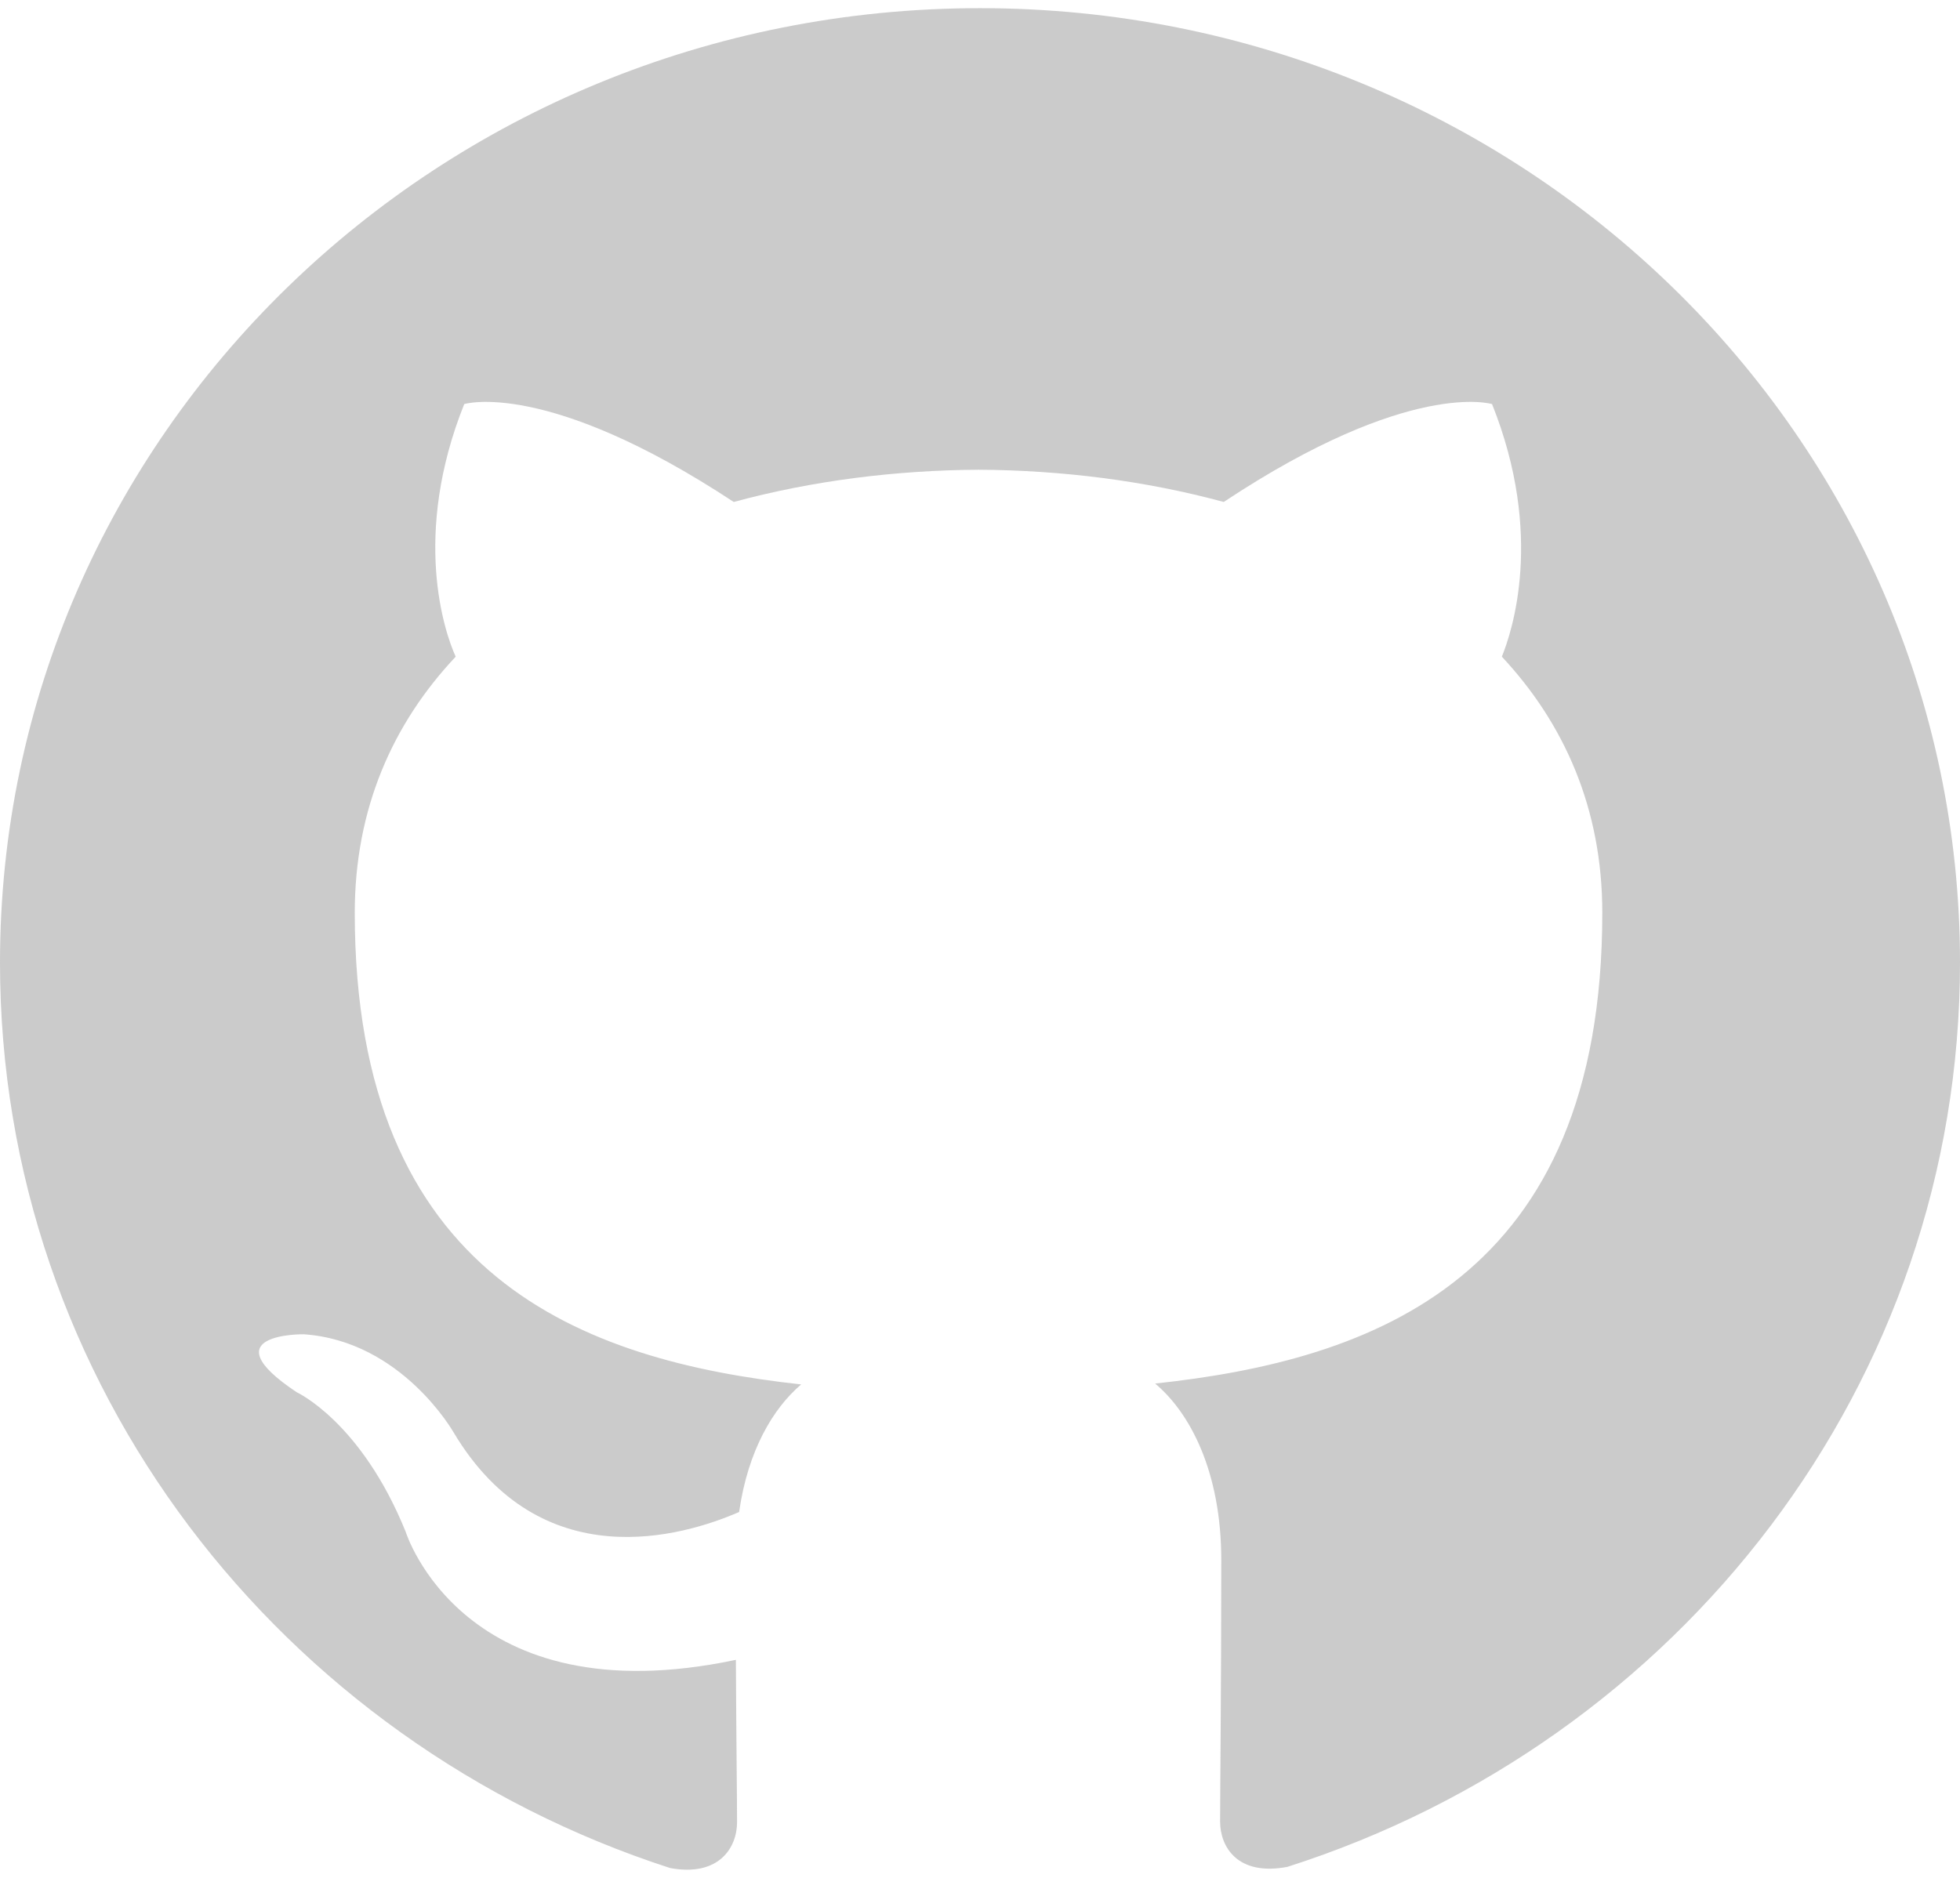
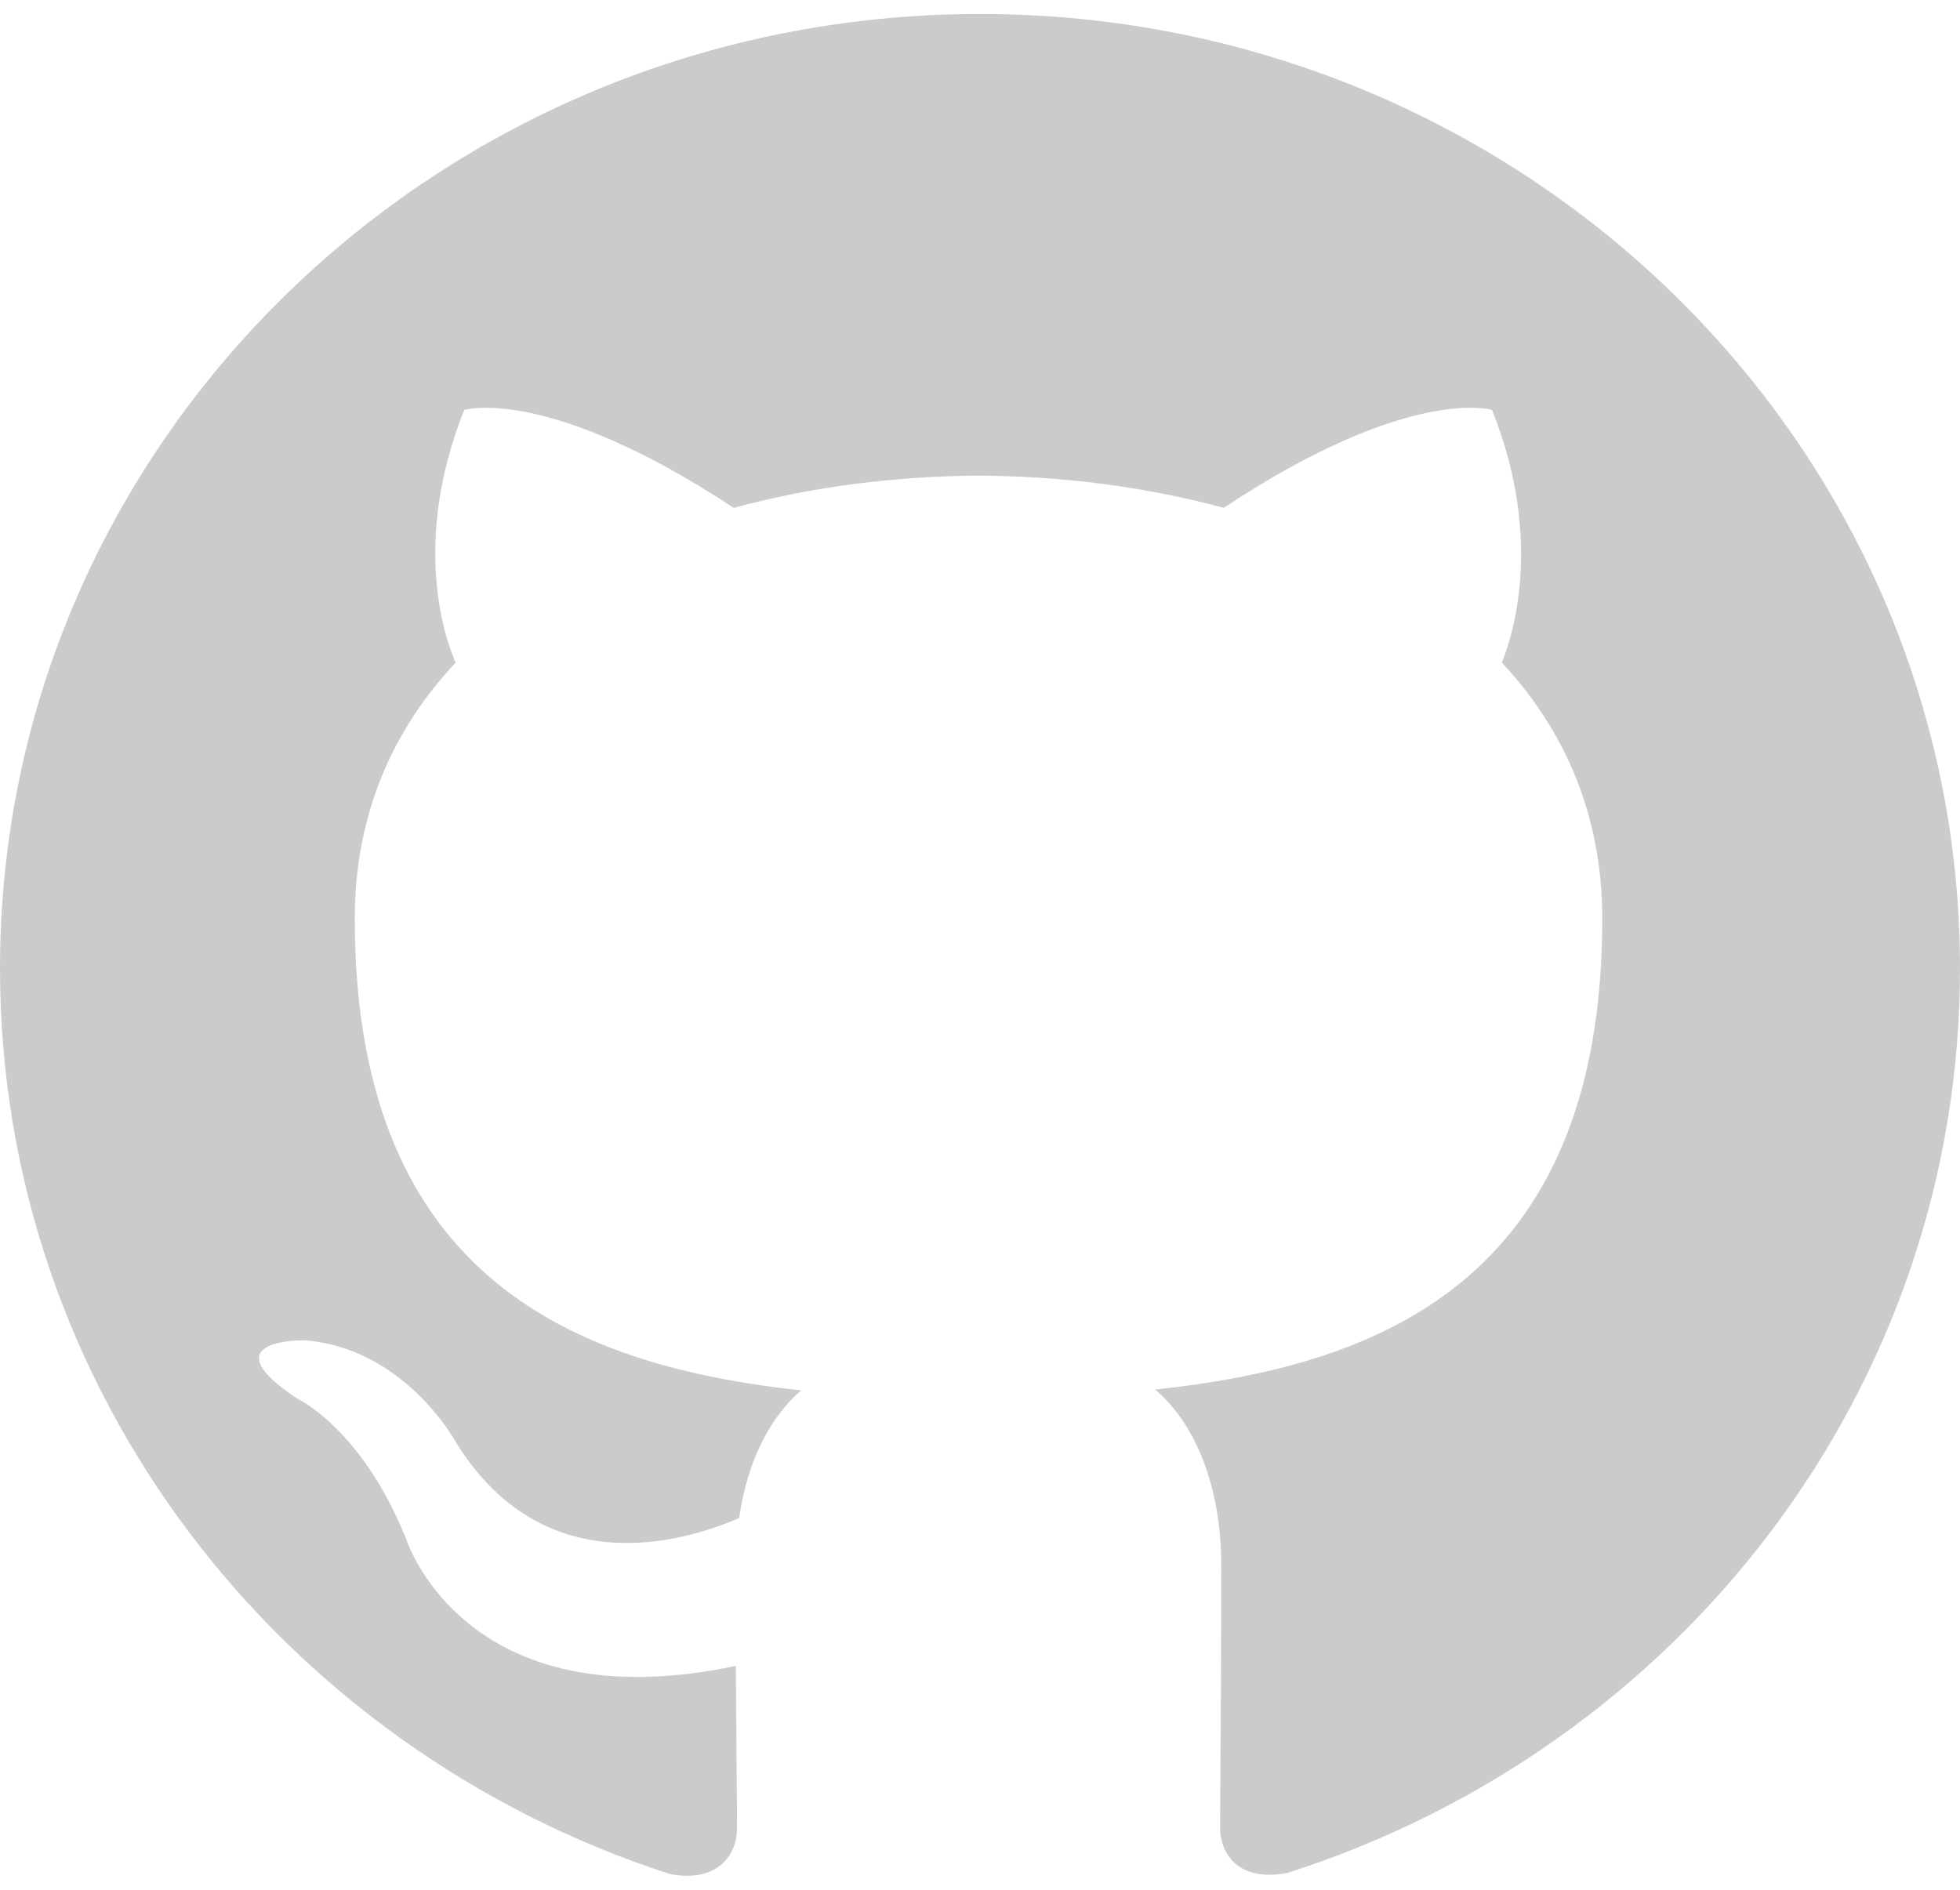
- <svg xmlns="http://www.w3.org/2000/svg" width="24" height="23" viewBox="0 0 20 19" fill="none">
+ <svg xmlns="http://www.w3.org/2000/svg" width="28" height="27" viewBox="0 0 20 19" fill="none">
  <path d="M10.001 -4.37114e-07C4.475 -1.95608e-07 0 4.362 0 9.741C0 14.046 2.865 17.696 6.838 18.983C7.338 19.075 7.521 18.773 7.521 18.515C7.521 18.284 7.513 17.671 7.509 16.858C4.727 17.446 4.14 15.552 4.14 15.552C3.685 14.427 3.028 14.127 3.028 14.127C2.122 13.523 3.098 13.535 3.098 13.535C4.102 13.603 4.63 14.539 4.63 14.539C5.521 16.028 6.97 15.598 7.542 15.349C7.632 14.719 7.89 14.29 8.175 14.047C5.955 13.803 3.62 12.965 3.62 9.233C3.62 8.17 4.008 7.301 4.65 6.619C4.537 6.373 4.2 5.383 4.737 4.041C4.737 4.041 5.575 3.78 7.487 5.04C8.287 4.823 9.137 4.716 9.987 4.711C10.837 4.716 11.687 4.823 12.487 5.04C14.387 3.78 15.225 4.041 15.225 4.041C15.762 5.383 15.425 6.373 15.325 6.619C15.962 7.301 16.35 8.17 16.35 9.233C16.35 12.975 14.012 13.799 11.787 14.038C12.137 14.331 12.462 14.928 12.462 15.841C12.462 17.144 12.45 18.192 12.45 18.508C12.45 18.764 12.625 19.068 13.137 18.971C17.138 17.692 20 14.039 20 9.741C20 4.362 15.523 -6.7851e-07 10.001 -4.37114e-07Z" fill="#bfbfbfd1" />
</svg>
